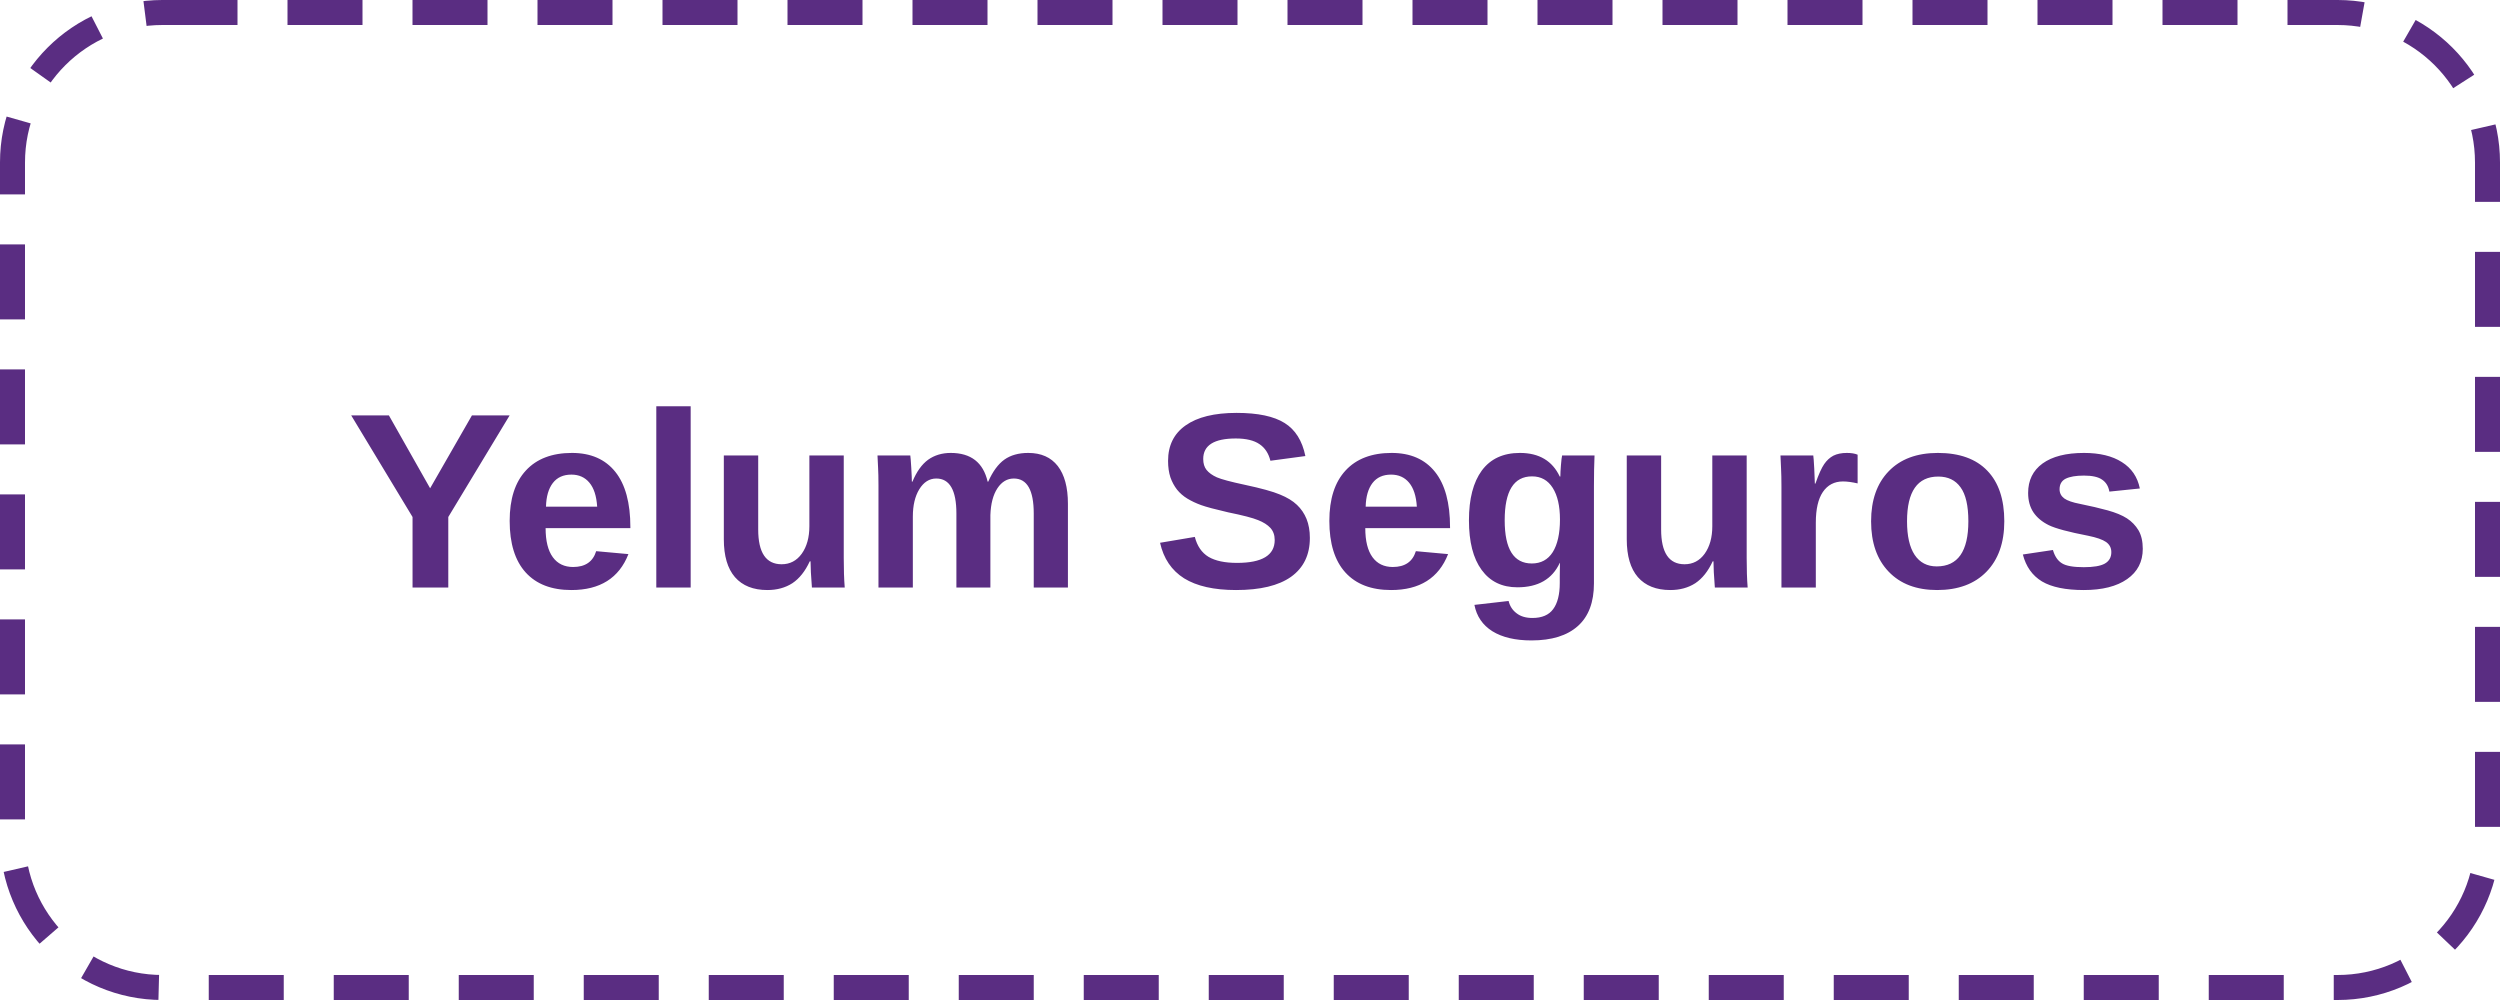
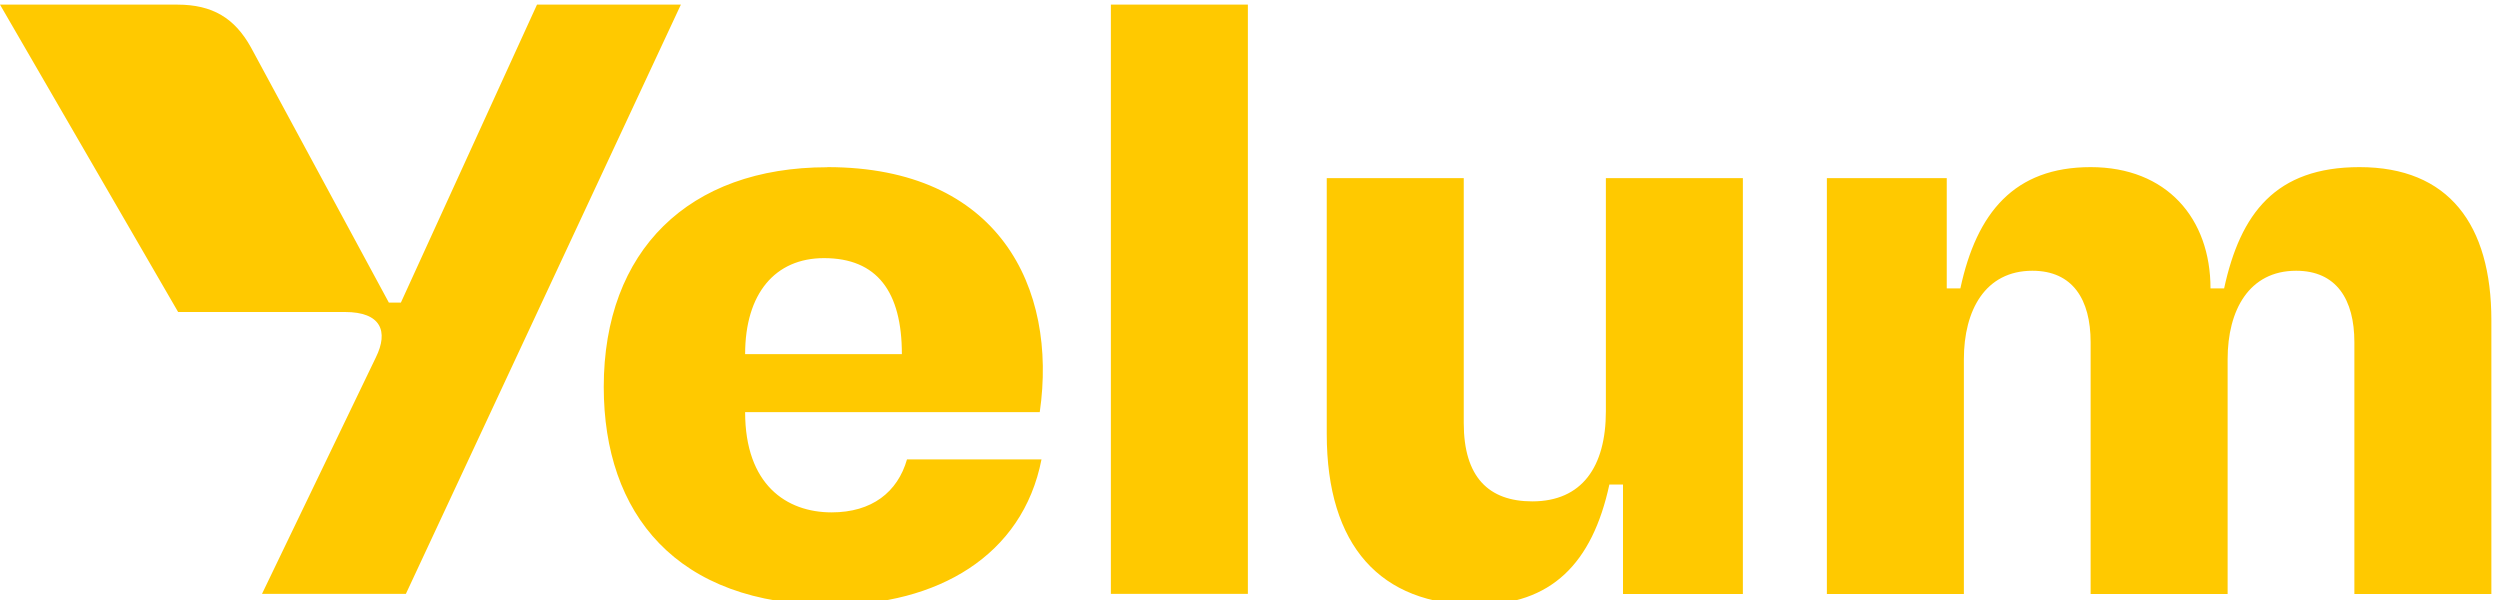
- <svg xmlns="http://www.w3.org/2000/svg" viewBox="0 0 200 80">
-   <rect x="1" y="1" width="198" height="78" rx="12" fill="none" stroke="#5A2D82" stroke-width="2" stroke-dasharray="6 4" />
-   <text x="100" y="47" text-anchor="middle" font-family="Arial,sans-serif" font-weight="700" font-size="20" fill="#5A2D82">Yelum Seguros</text>
+ <svg xmlns="http://www.w3.org/2000/svg" viewBox="0 0 200 48">
+   <path d="M14.25,24.96L0,.37h14.19c2.81,0,4.59,1.08,5.89,3.43l11.030,20.41h.96L42.96.37h11.51l-22,47.14h-11.51l9.11-18.92c1.03-2.09.41-3.63-2.47-3.63h-13.37ZM66.19,13.37c13.71,0,18.43,9.63,16.99,19.6h-23.57c0,5.790,3.29,8.020,6.920,8.020,3.220,0,5.280-1.620,6.030-4.240h10.760c-1.510,7.740-8.360,11.650-16.790,11.650-12.470,0-18.230-7.340-18.230-17.440,0-10.910,6.790-17.580,17.880-17.580ZM72.15,28.33c0-4.990-1.980-7.680-6.230-7.680-3.910,0-6.310,2.830-6.310,7.680h12.540ZM88.87.37h10.96v47.14h-10.96V.37ZM117.1,14.25v19.6c0,4.31,1.99,6.26,5.48,6.26,3.97,0,5.89-2.76,5.89-7.21V14.25h10.96v33.27h-9.59v-8.76h-1.09c-1.37,6.33-4.66,9.63-10.62,9.63-7.68,0-11.99-4.71-11.99-13.67V14.25h10.97ZM155.74,14.25v8.82h1.09c1.3-6.06,4.32-9.7,10.42-9.7s9.59,4.11,9.59,9.7h1.09c1.3-5.99,4.11-9.7,10.83-9.7,7.13,0,10.55,4.58,10.55,12.26v21.89h-10.96v-20.14c0-3.43-1.44-5.72-4.66-5.72-3.77,0-5.48,3.16-5.48,7.07v18.79h-10.96v-20.14c0-3.43-1.44-5.72-4.66-5.72-3.77,0-5.48,3.16-5.48,7.07v18.79h-10.96V14.25h9.6Z" fill="#ffc900" />
</svg>
